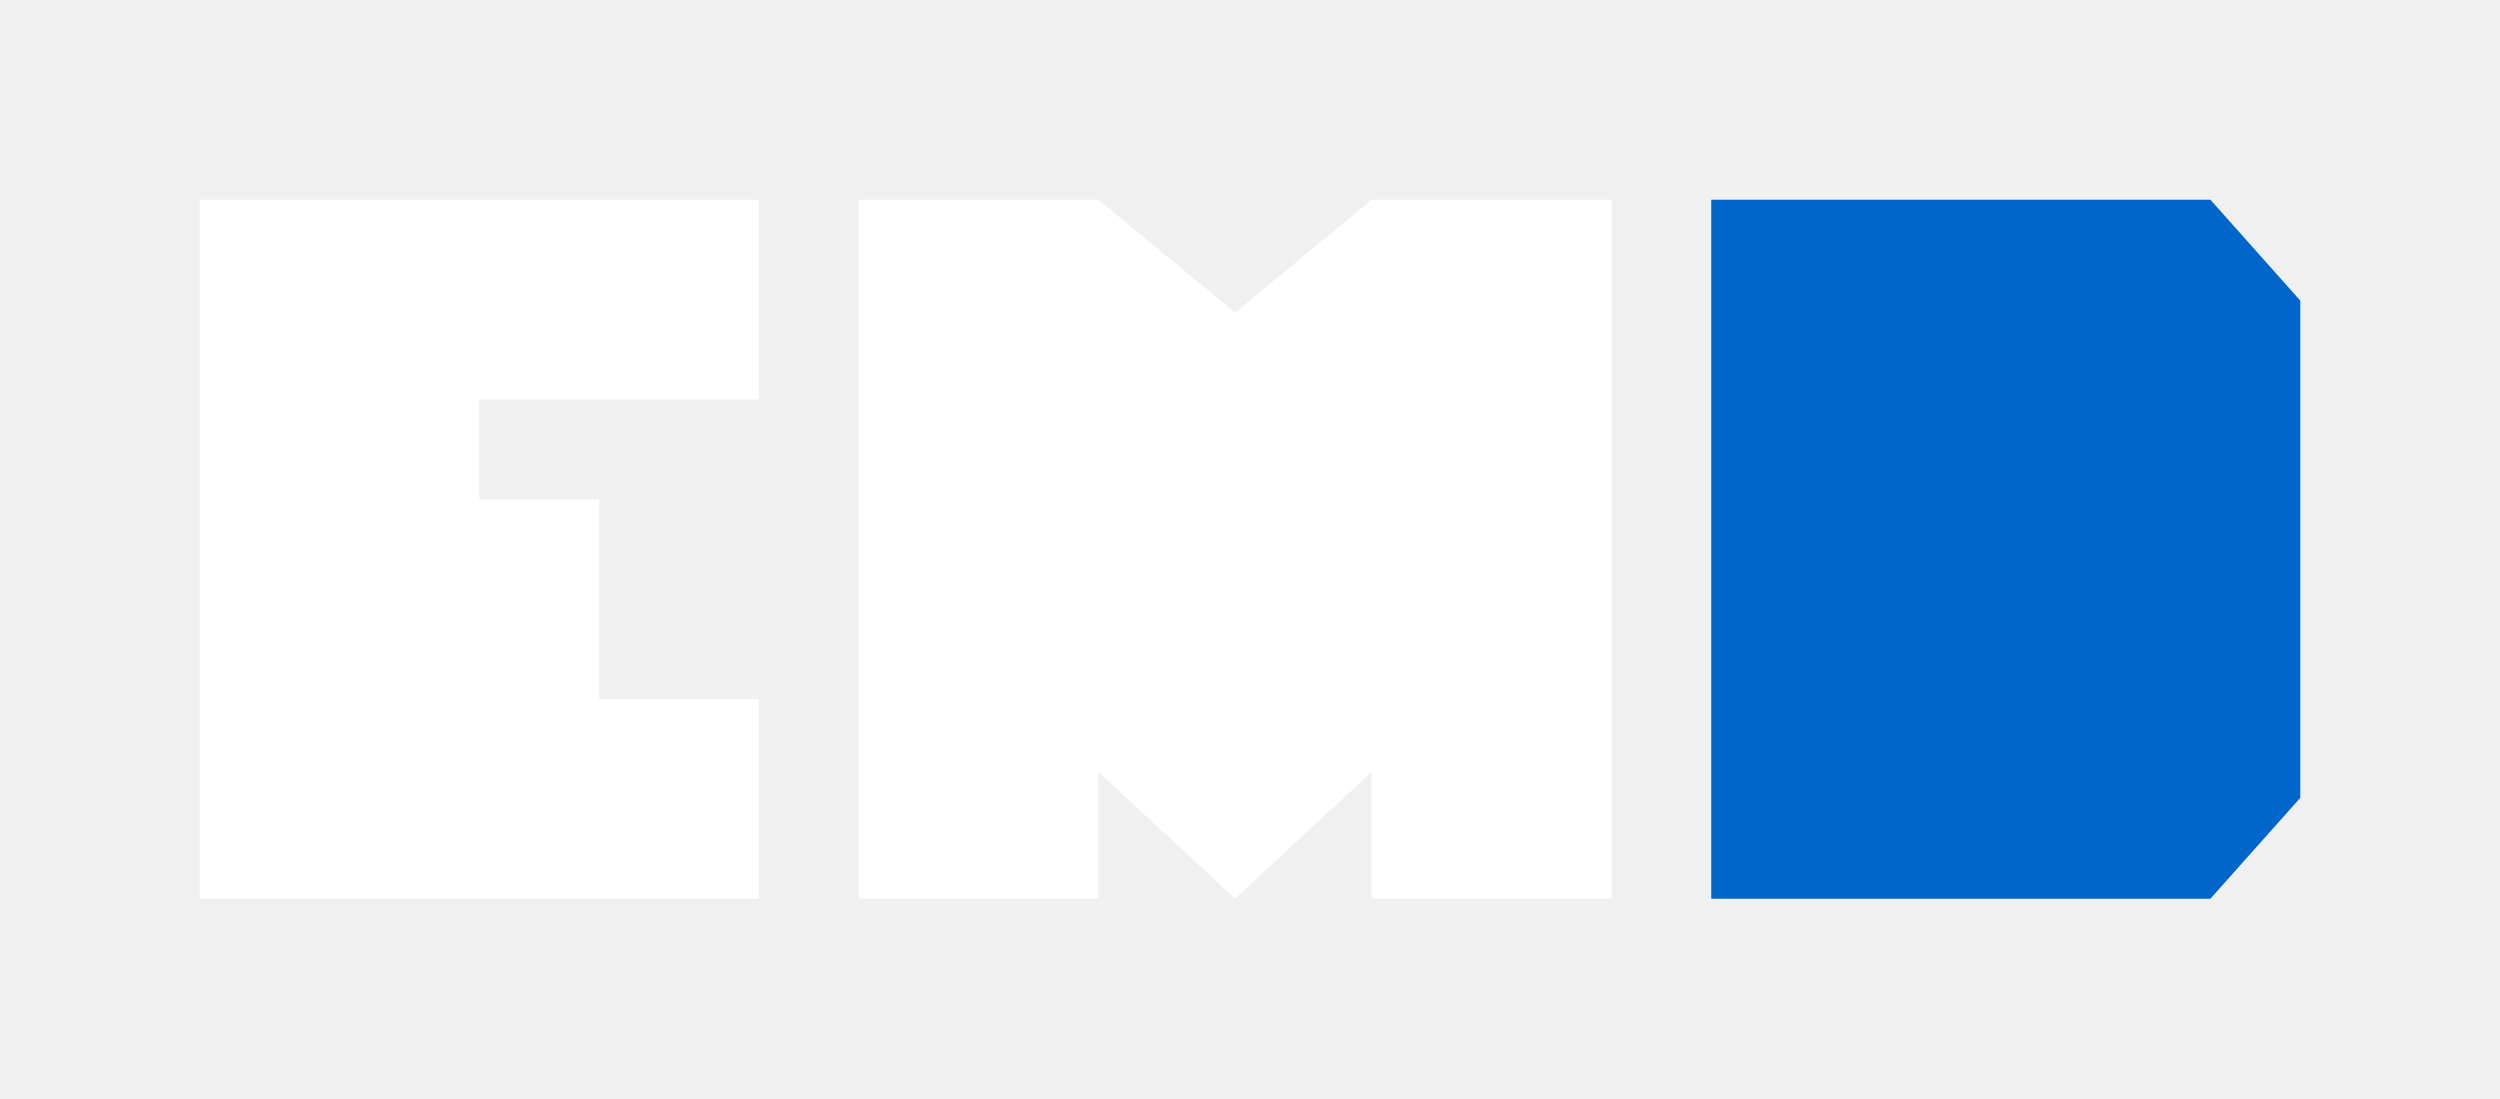
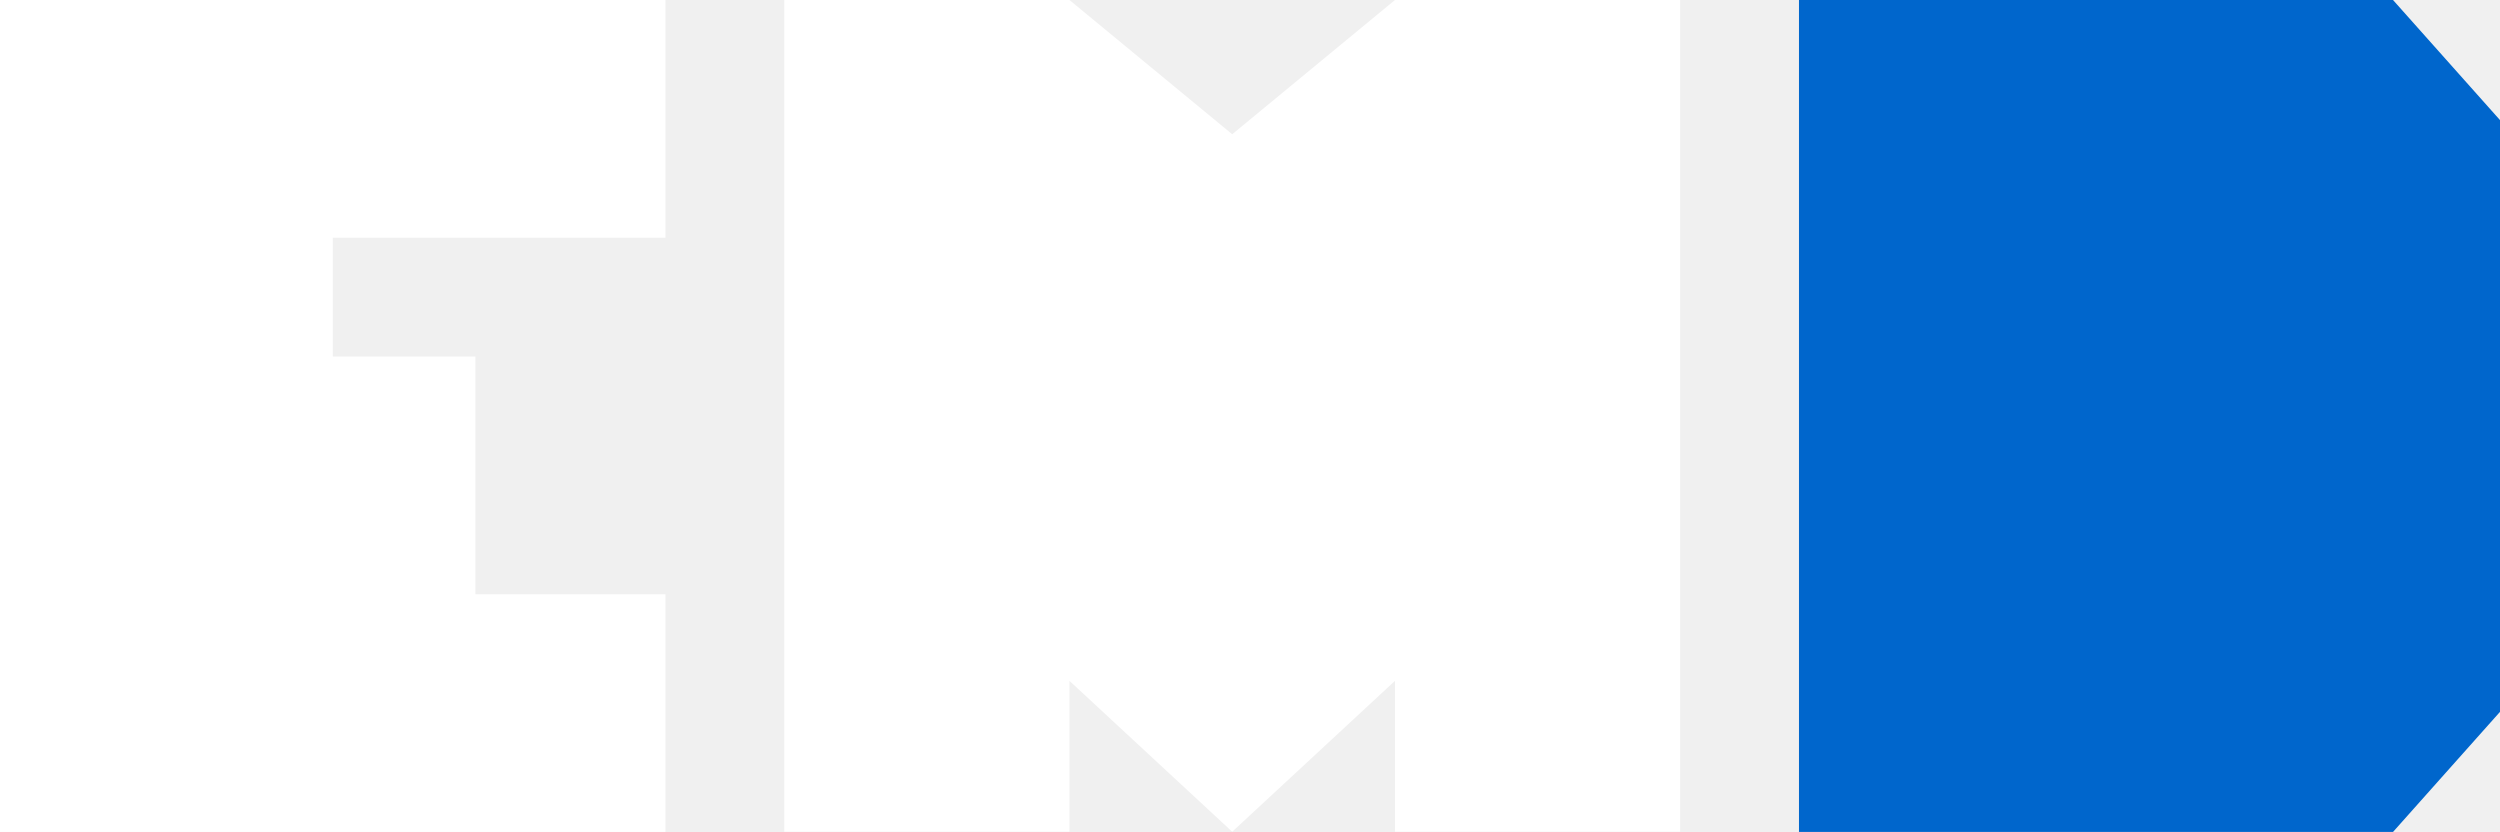
- <svg xmlns="http://www.w3.org/2000/svg" id="Layer_1" version="1.1" viewBox="0 0 1429.5 628">
+ <svg xmlns="http://www.w3.org/2000/svg" id="Layer_1" version="1.1" viewBox="0 0 1201.1 399.6">
  <defs>
    <style>
      .st0 {
        fill: #fff;
      }

      .st1 {
        fill: #06c;
      }
    </style>
  </defs>
-   <path class="st0" d="M114.2,114.2h319.7v114.2h-159.8v57.1h68.5v114.2h91.3v114.2H114.2V114.2Z" />
-   <path class="st0" d="M628,114.2l78.2,64.5,78.2-64.5h137v399.6h-137v-72.5l-78.2,72.5-78.2-72.5v72.5h-137V114.2h137Z" />
-   <path class="st1" d="M978.5,114.2h285.4l51.4,57.7v284.3l-51.4,57.7h-285.4V114.2Z" />
+   <path class="st0" d="M0,0h319.7v114.2h-159.8v57.1h68.5v114.2h91.3v114.2H0V0Z" />
+   <path class="st0" d="M513.8,0l78.2,64.5L670.2,0h137v399.6h-137v-72.5l-78.2,72.5-78.2-72.5v72.5h-137V0h137Z" />
+   <path class="st1" d="M864.3,0h285.4l51.4,57.7v284.3l-51.4,57.7h-285.4V0Z" />
</svg>
